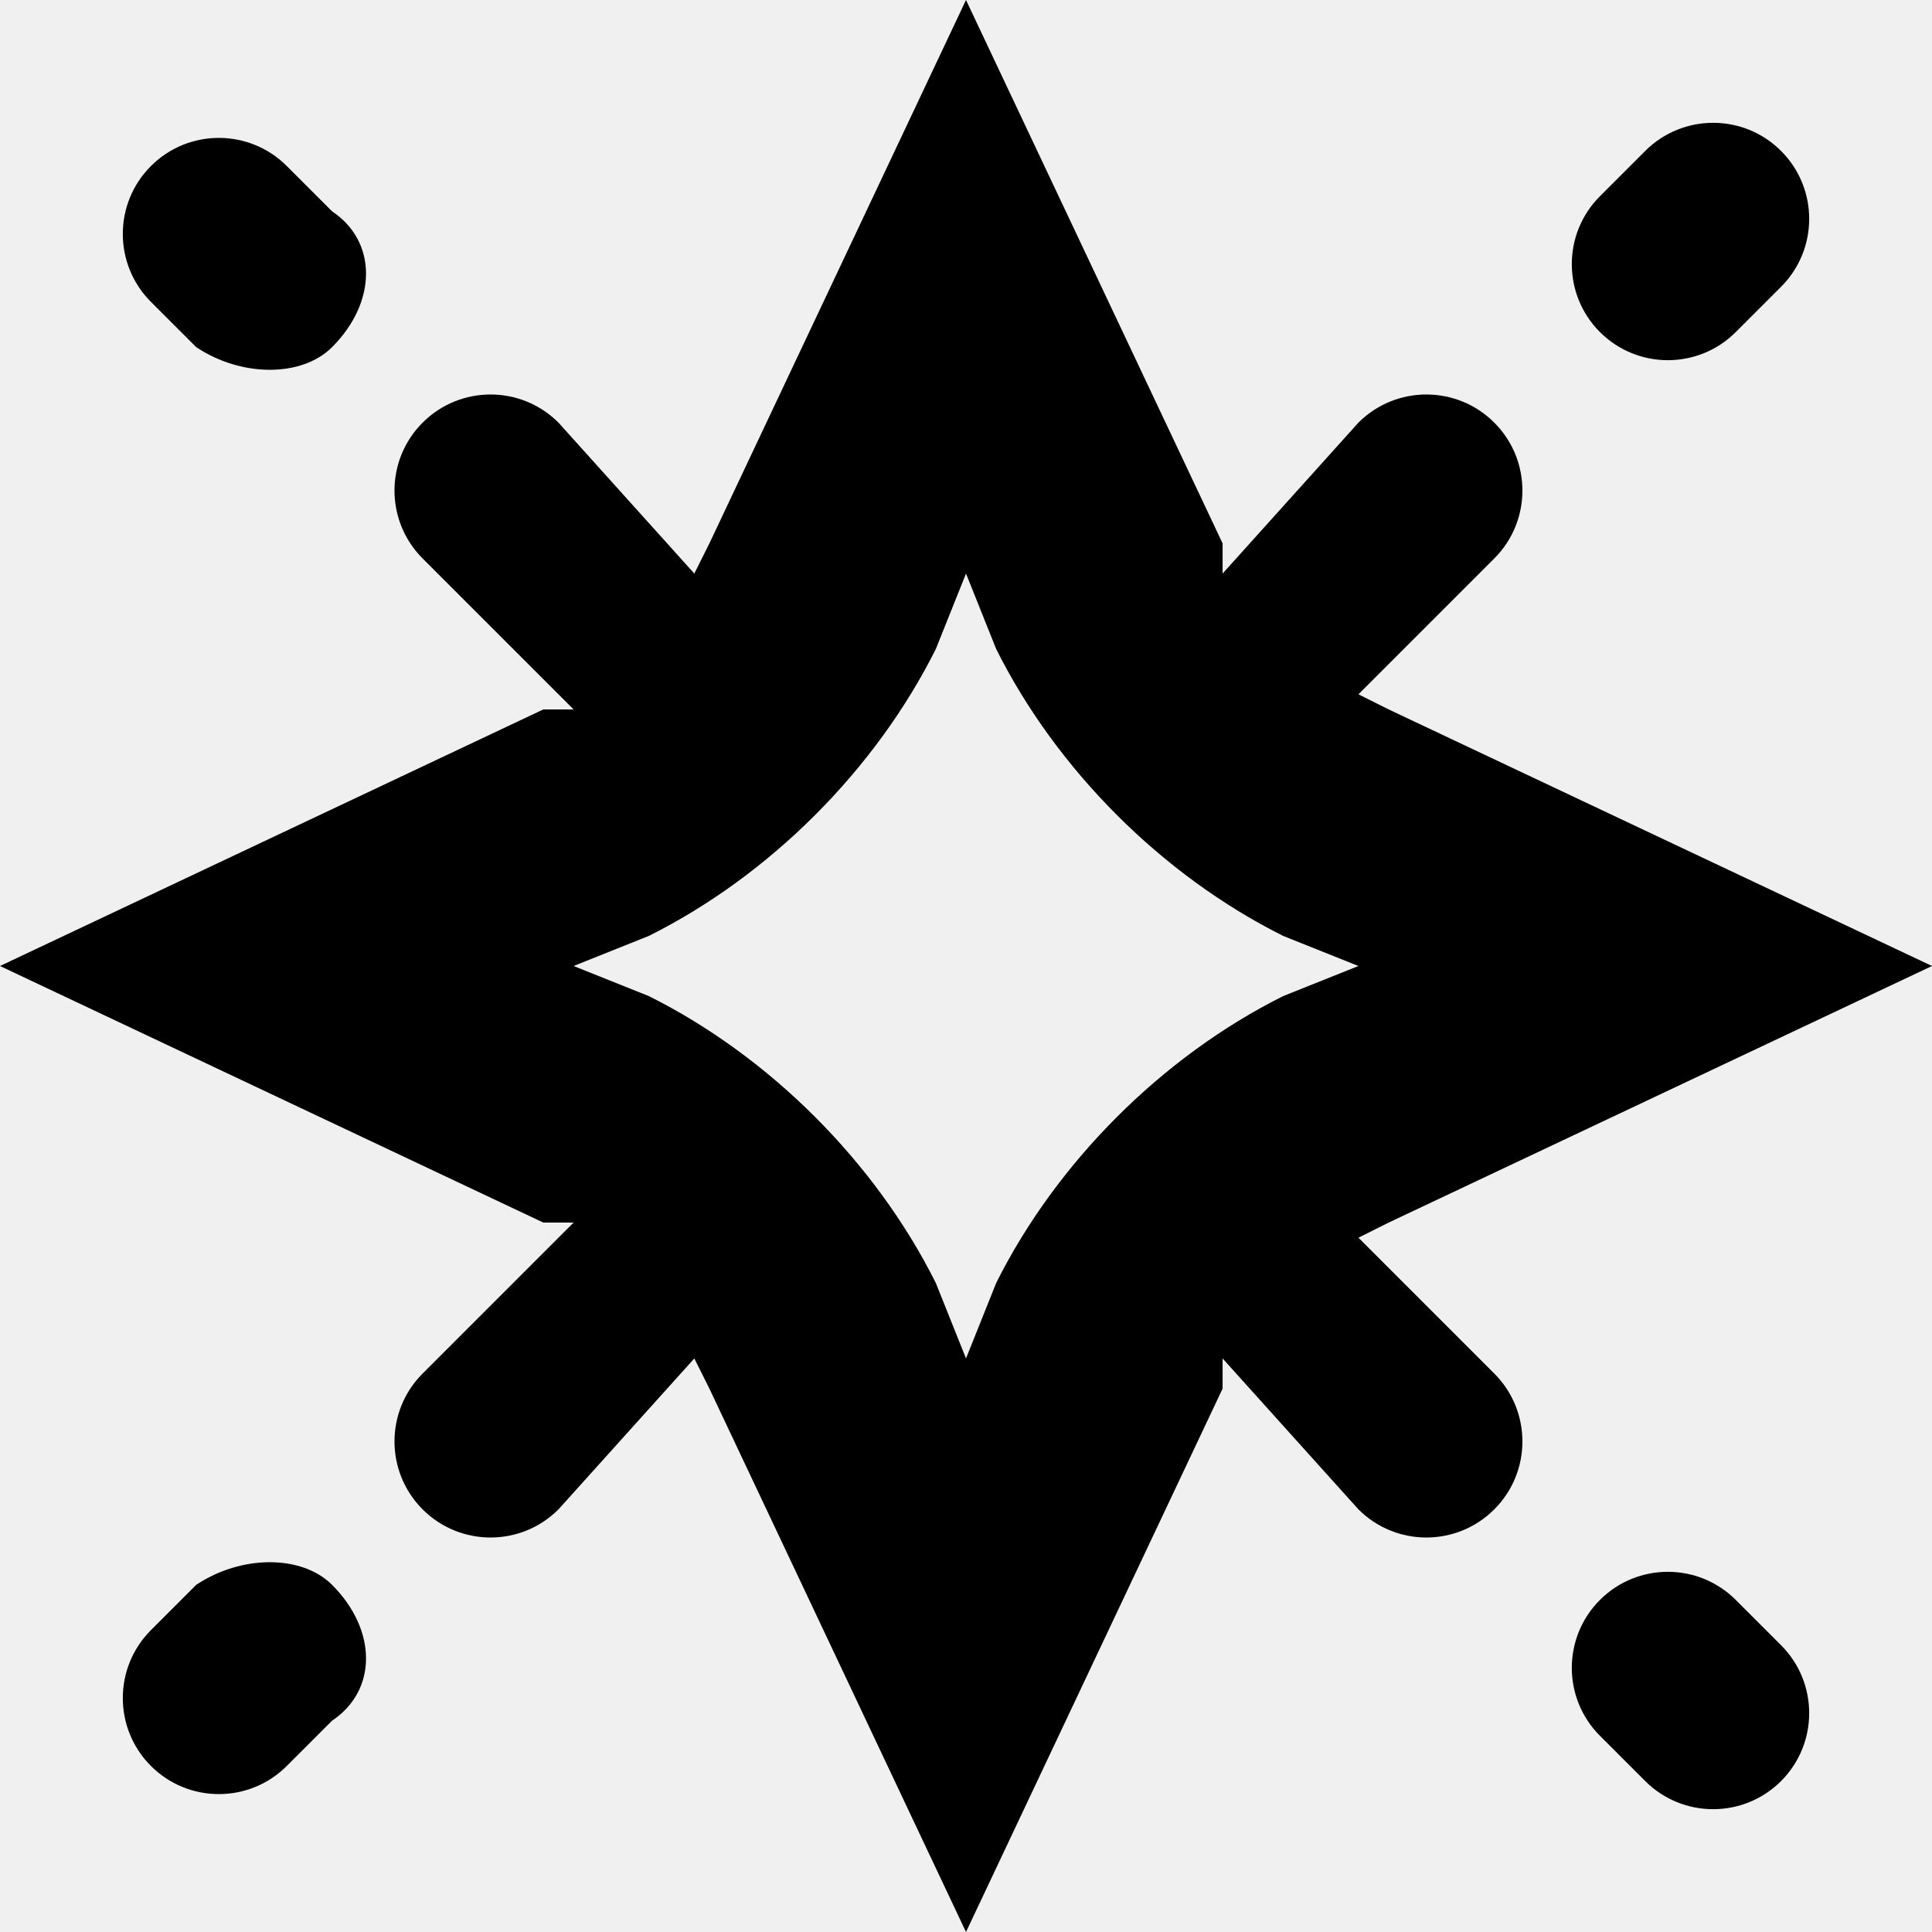
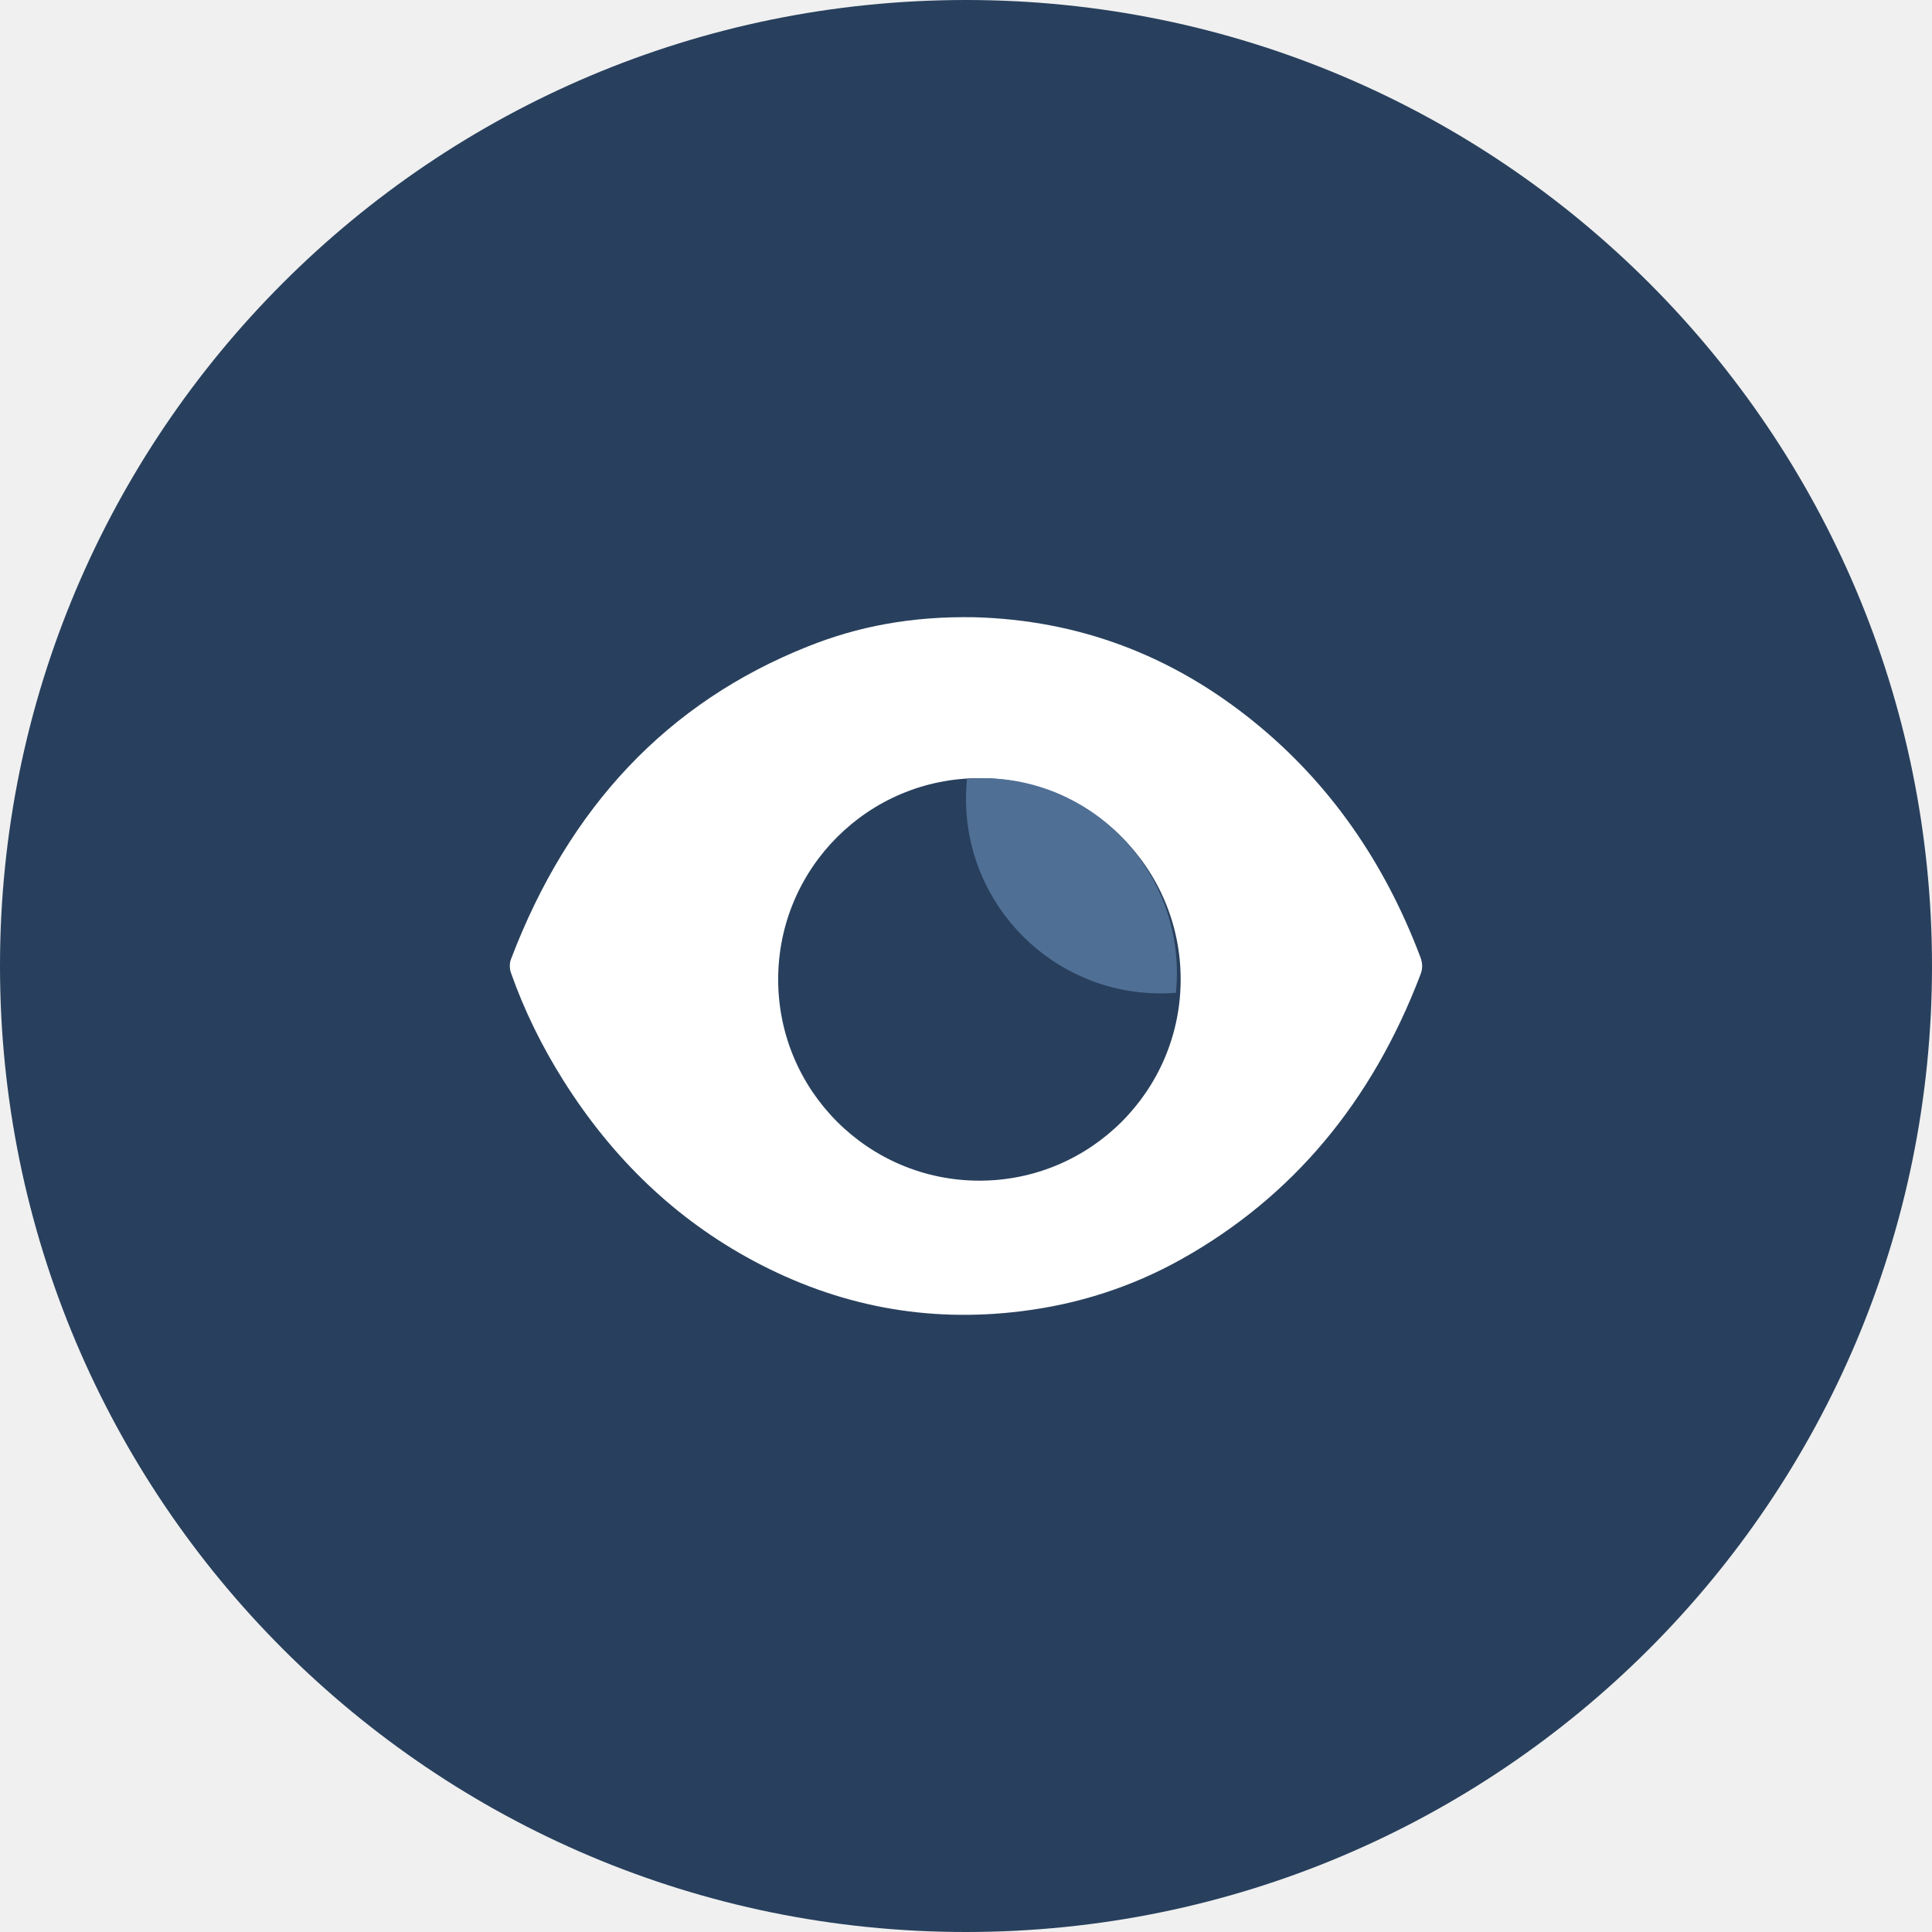
- <svg xmlns="http://www.w3.org/2000/svg" viewBox="0 0 128 128">
-   <path fill-rule="evenodd" d="M81 36 64 0 47 36l-1 2-9-10a6 6 0 0 0-9 9l10 10h-2L0 64l36 17h2L28 91a6 6 0 1 0 9 9l9-10 1 2 17 36 17-36v-2l9 10a6 6 0 1 0 9-9l-9-9 2-1 36-17-36-17-2-1 9-9a6 6 0 1 0-9-9l-9 10v-2Zm-17 2-2 5c-4 8-11 15-19 19l-5 2 5 2c8 4 15 11 19 19l2 5 2-5c4-8 11-15 19-19l5-2-5-2c-8-4-15-11-19-19l-2-5Z" clip-rule="evenodd" />
-   <path d="M118 19a6 6 0 0 0-9-9l-3 3a6 6 0 1 0 9 9l3-3Zm-96 4c-2 2-6 2-9 0l-3-3a6 6 0 1 1 9-9l3 3c3 2 3 6 0 9Zm0 82c-2-2-6-2-9 0l-3 3a6 6 0 1 0 9 9l3-3c3-2 3-6 0-9Zm96 4a6 6 0 0 1-9 9l-3-3a6 6 0 1 1 9-9l3 3Z" />
-   <style>path{fill:#000}@media (prefers-color-scheme:dark){path{fill:#fff}}</style>
+ <svg xmlns="http://www.w3.org/2000/svg" width="72" height="72" viewBox="0 0 72 72" fill="none">
+   <circle cx="36" cy="36" r="36" fill="#28405D" />
+   <path d="M36.321 23.003C40.16 23.11 43.644 24.389 46.751 26.915C49.543 29.184 51.592 32.118 52.932 35.666C53.016 35.891 53.027 36.086 52.937 36.318C51.13 41.063 48.164 44.611 44.032 46.924C42.152 47.977 40.148 48.61 38.049 48.867C34.559 49.3 31.232 48.679 28.075 46.986C25.187 45.438 22.828 43.181 20.988 40.254C20.2 39 19.541 37.672 19.04 36.248C18.989 36.104 18.984 35.898 19.04 35.753C21.202 30.068 24.889 26.169 30.101 24.094C31.947 23.354 33.945 22.959 36.321 23.003Z" fill="white" />
+   <circle cx="36.5" cy="36.5" r="7.5" fill="#28405D" />
+   <path fill-rule="evenodd" clip-rule="evenodd" d="M36.038 29.022C36.225 29.007 36.414 29 36.604 29C40.612 29 43.86 32.248 43.86 36.256C43.86 36.507 43.847 36.755 43.823 37C43.636 37.014 43.447 37.021 43.256 37.021C39.248 37.021 36 33.773 36 29.766C36 29.515 36.013 29.266 36.038 29.022Z" fill="#506F95" />
</svg>
